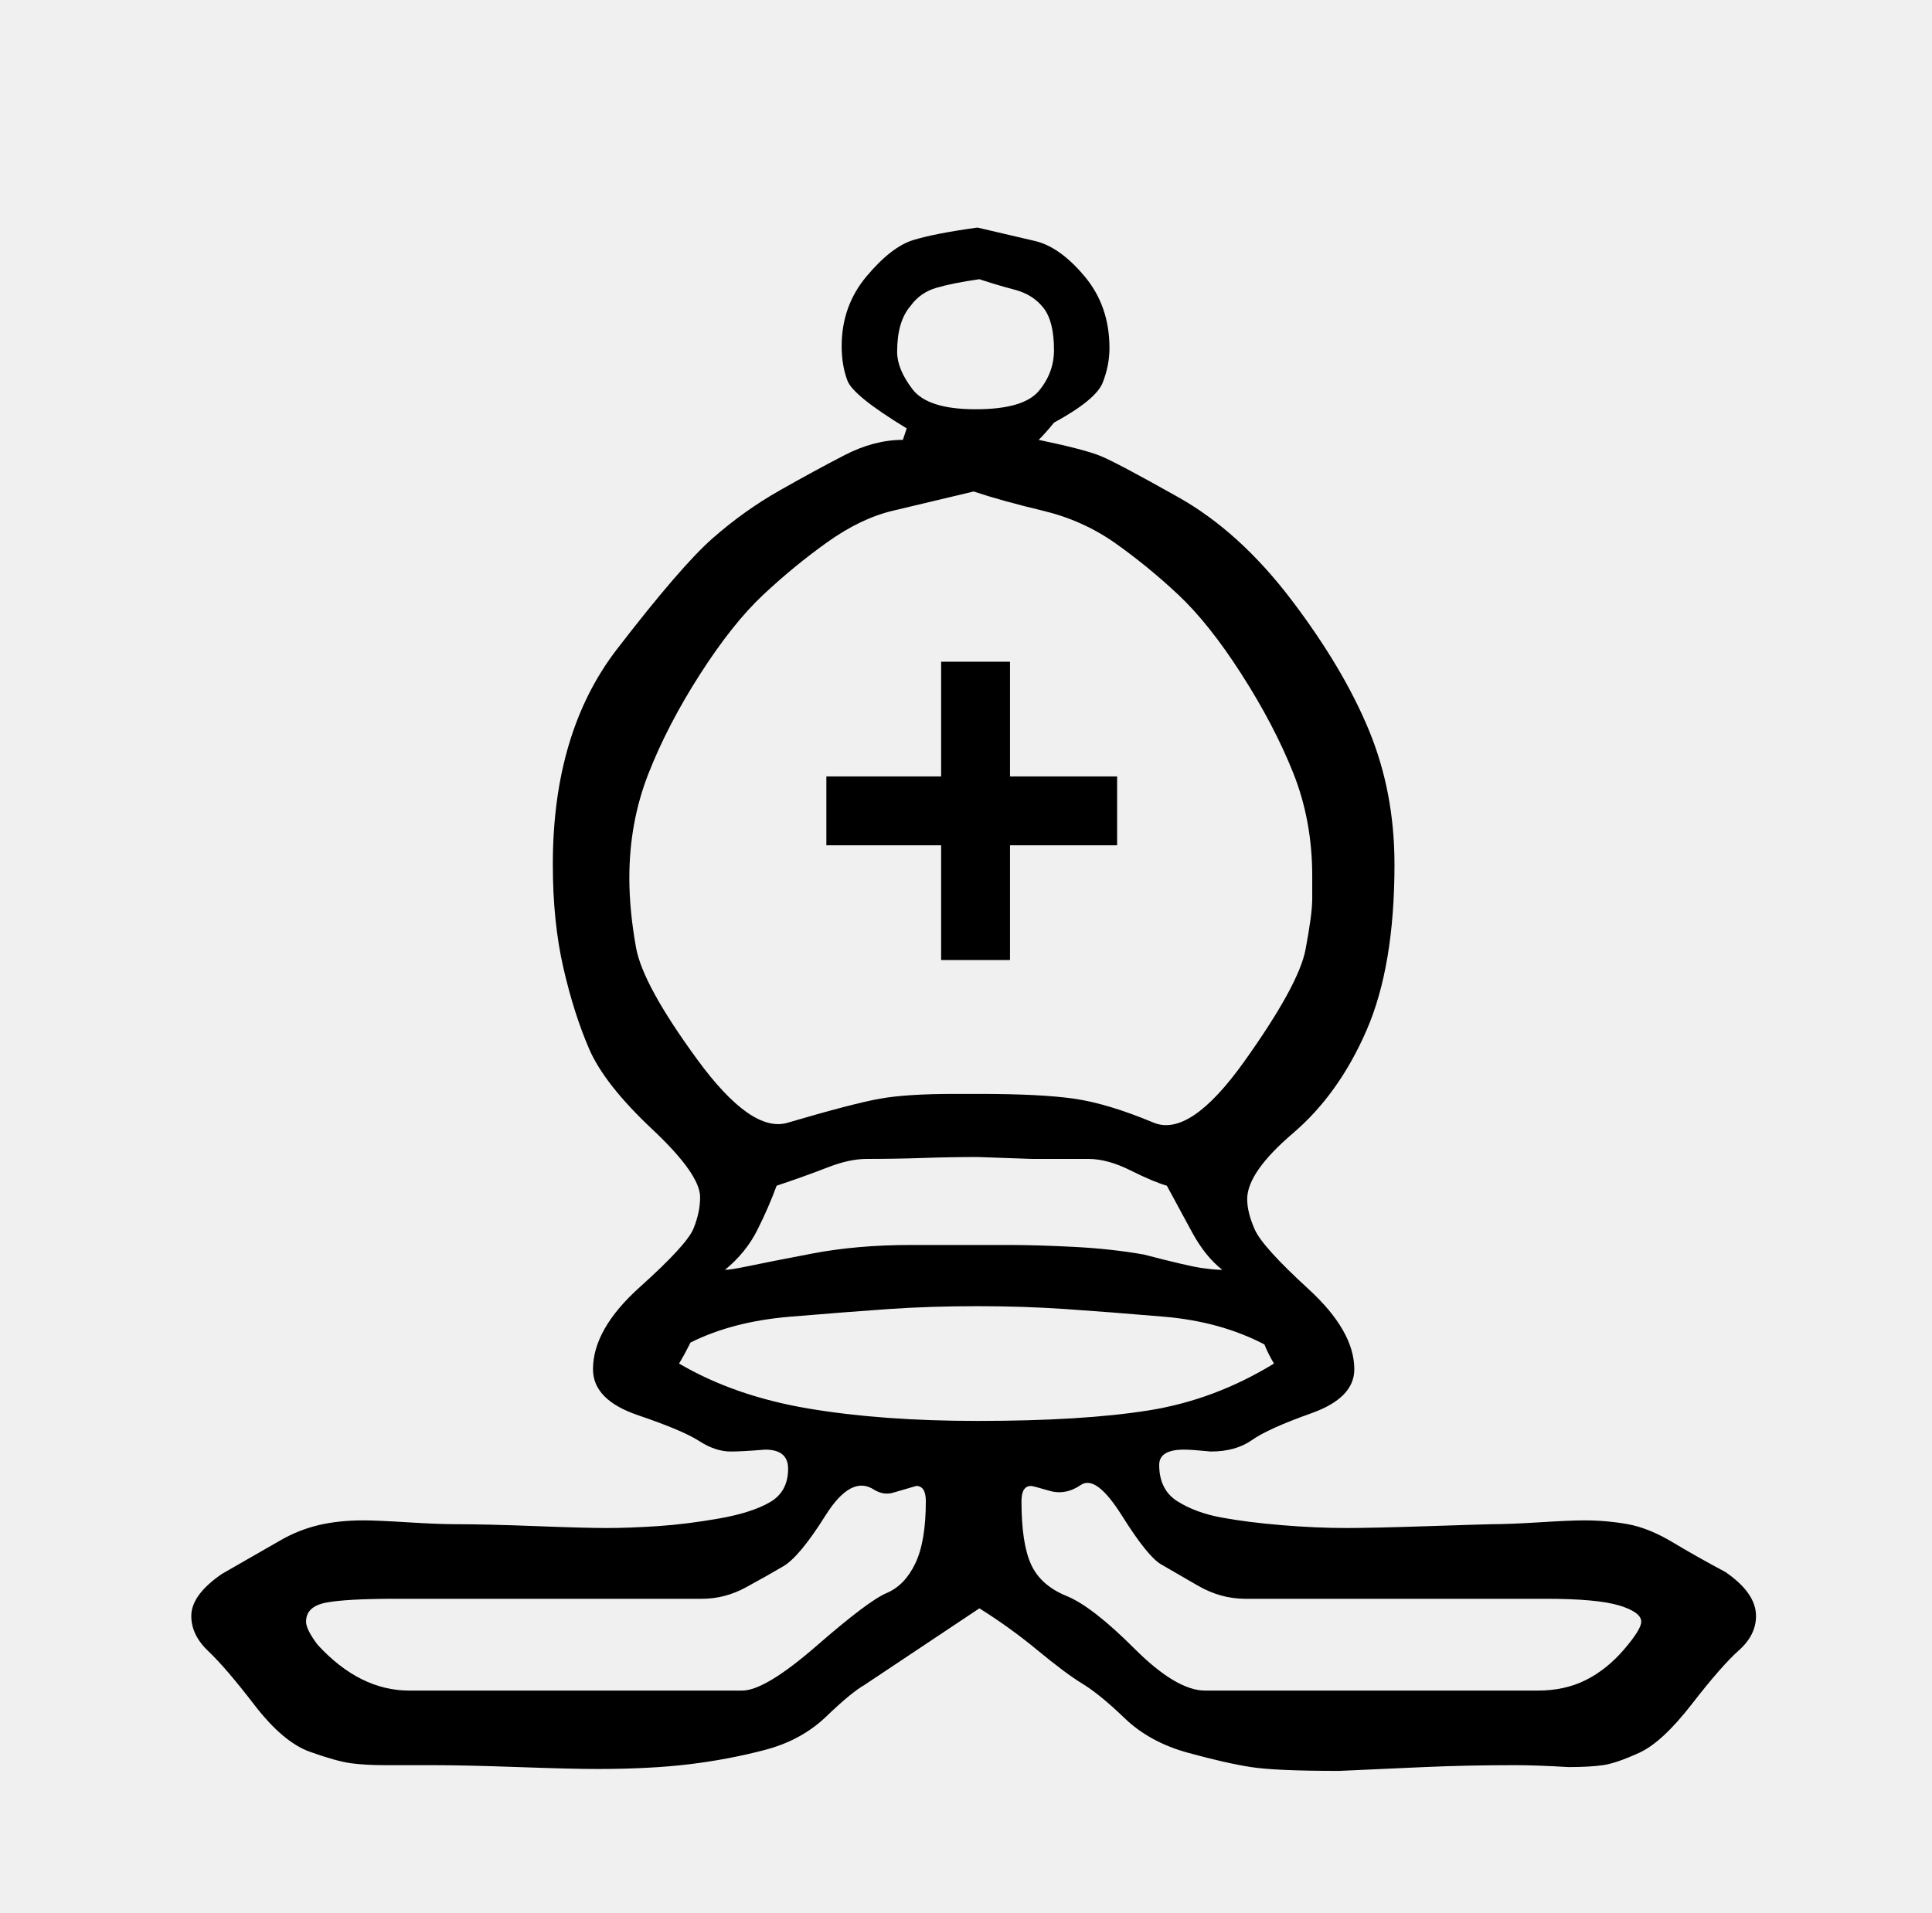
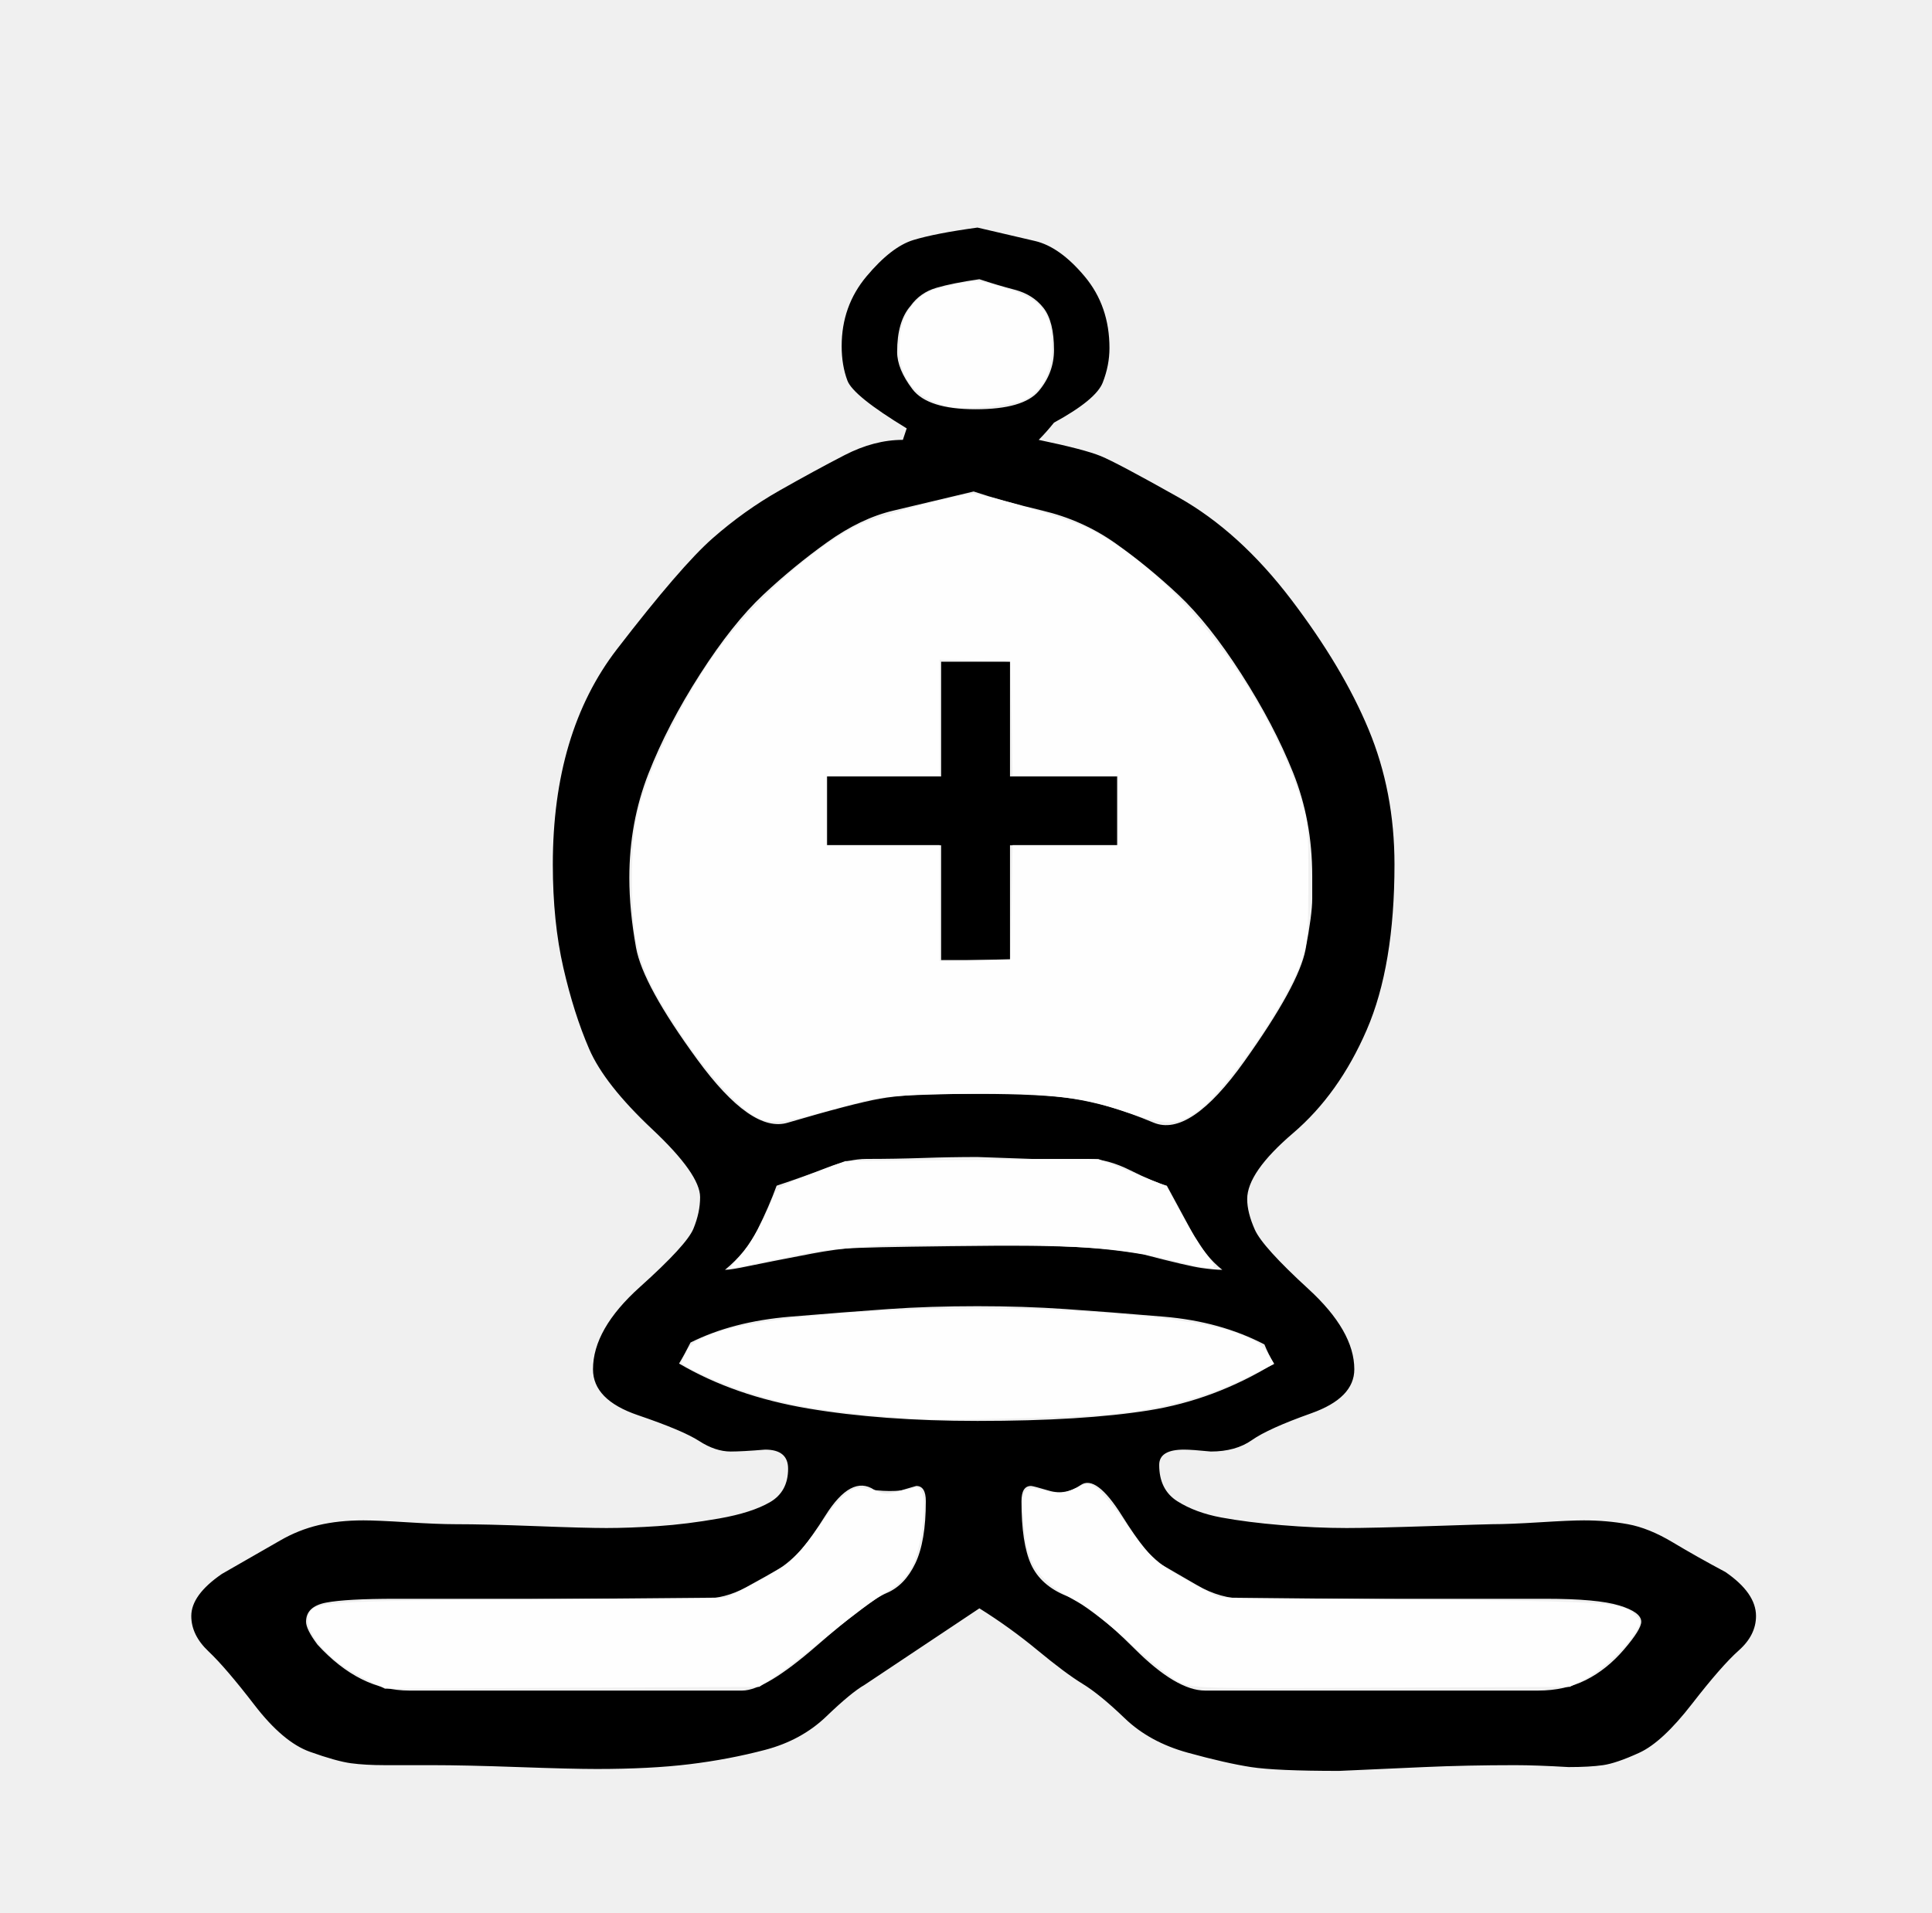
- <svg xmlns="http://www.w3.org/2000/svg" version="1.1" viewBox="-10 0 1010 1000">
-   <path fill="currentColor" d="M447 779q-12 -8 -25.5 13.5t-22 26.5t-19.5 11t-23 6h-135h-25q-26 0 -36.5 2t-10.5 10q0 4 6 12q22 24 48 24h174q12 0 39 -23.5t36.5 -27.5t15 -15.5t5.5 -32.5q0 -8 -5 -8q-7 2 -12 3.5t-10 -1.5zM524 785q0 22 5 33t18.5 16.5t35.5 27.5t37 22h174q14 0 25 -5.5 t20 -16t9 -14.5q0 -5 -11.5 -8.5t-38.5 -3.5h-22h-135q-13 0 -25 -7t-19 -11t-20.5 -25.5t-21.5 -16t-16.5 3t-9.5 -2.5q-5 0 -5 8zM656 713q-3 -5 -5 -10q-23 -12 -52.5 -14.5t-51.5 -4t-46 -1.5q-25 0 -46.5 1.5t-51.5 4t-52 13.5q-3 6 -6 11q29 17 67.5 23.5t88.5 6.5 q55 0 89.5 -5.5t65.5 -24.5zM443 606q-9 0 -20.5 4.5t-26.5 9.5q-4 11 -10 23t-17 21q3 0 12.5 -2t33 -6.5t51.5 -4.5h35h17q14 0 33.5 1t36.5 4q23 6 30 7t11 1q-9 -7 -16 -20t-13 -24q-7 -2 -19 -8t-22 -6h-29.5t-28.5 -1q-14 0 -28.5 0.5t-29.5 0.5zM593 587 q19 8 47.5 -32t32 -58.5t3.5 -26.5v-12q0 -29 -10 -54t-27 -51.5t-33 -41.5t-33 -27t-38 -17t-36 -10q-25 6 -42 10t-34.5 16.5t-33.5 27.5t-33 41.5t-27 52t-10 54.5q0 17 3.5 36.5t32 58.5t47.5 33q34 -10 48 -12.5t39 -2.5h13q32 0 49.5 2.5t41.5 12.5zM466 160 q-7 8 -7 24q0 9 8 19.5t33 10.5t33 -9.5t8 -21.5q0 -15 -5.5 -22t-15 -9.5t-18.5 -5.5q-14 2 -22.5 4.5t-13.5 9.5zM518 502h-36v-60h-60v-36h60v-60h36v60h56v36h-56v60zM502 841l-60 40q-7 4 -20 16.5t-32 17.5t-39.5 7.5t-48.5 2.5q-13 0 -41 -1t-45 -1h-25 q-10 0 -17.5 -1t-21.5 -6t-29 -24.5t-24 -28t-9 -18.5q0 -11 16 -22q21 -12 30.5 -17.5t20 -8t23.5 -2.5q7 0 23 1t25 1q16 0 42 1t37 1q12 0 27 -1t32 -4t26.5 -8.5t9.5 -17.5q0 -10 -12 -10q-12 1 -18 1q-8 0 -16.5 -5.5t-32 -13.5t-23.5 -24q0 -21 24.5 -43t28 -30.5 t3.5 -16.5q0 -12 -25 -35.5t-33 -42t-13.5 -42.5t-5.5 -54q0 -69 33.5 -112.5t50 -58t35 -25t34 -18.5t30.5 -8l2 -6q-28 -17 -31 -25t-3 -18q0 -21 13 -36.5t24.5 -19t33.5 -6.5q17 4 30 7t26 18.5t13 37.5q0 9 -3.5 18t-25.5 21q-4 5 -8 9q24 5 32.5 8.5t40.5 21.5 t59 53.5t40.5 68t13.5 70.5q0 53 -14.5 86.5t-38.5 54t-24 34.5q0 7 4 16t28 31t24 42q0 15 -22.5 23t-31 14t-21.5 6q-10 -1 -14 -1q-13 0 -13 8q0 13 9.5 19t23 8.5t31.5 4t34 1.5q13 0 43.5 -1t32.5 -1q9 0 25 -1t23 -1q12 0 23 2t23.5 9.5t27.5 15.5q16 11 16 23 q0 10 -9 18t-24.5 28t-27.5 25.5t-19 6.5t-18 1q-17 -1 -28 -1q-25 0 -47.5 1t-44.5 2q-33 0 -46 -2t-33 -7.5t-33 -18t-22 -18t-23.5 -17.5t-30.5 -22z" />
+ <svg xmlns="http://www.w3.org/2000/svg" version="1.1" viewBox="-10 0 1010 1000" id="svg1">
+   <defs id="defs1" />
+   <path fill="currentColor" d="M447 779q-12 -8 -25.5 13.5t-22 26.5t-19.5 11t-23 6h-135h-25q-26 0 -36.5 2t-10.5 10q0 4 6 12q22 24 48 24h174q12 0 39 -23.5t36.5 -27.5t15 -15.5t5.5 -32.5q0 -8 -5 -8q-7 2 -12 3.5t-10 -1.5zM524 785q0 22 5 33t18.5 16.5t35.5 27.5t37 22h174q14 0 25 -5.5 t20 -16t9 -14.5q0 -5 -11.5 -8.5t-38.5 -3.5h-22h-135q-13 0 -25 -7t-19 -11t-20.5 -25.5t-21.5 -16t-16.5 3t-9.5 -2.5q-5 0 -5 8zM656 713q-3 -5 -5 -10q-23 -12 -52.5 -14.5t-51.5 -4t-46 -1.5q-25 0 -46.5 1.5t-51.5 4t-52 13.5q-3 6 -6 11q29 17 67.5 23.5t88.5 6.5 q55 0 89.5 -5.5t65.5 -24.5zM443 606q-9 0 -20.5 4.5t-26.5 9.5q-4 11 -10 23t-17 21q3 0 12.5 -2t33 -6.5t51.5 -4.5h35h17q14 0 33.5 1t36.5 4q23 6 30 7t11 1q-9 -7 -16 -20t-13 -24q-7 -2 -19 -8t-22 -6h-29.5t-28.5 -1q-14 0 -28.5 0.5t-29.5 0.5zM593 587 q19 8 47.5 -32t32 -58.5t3.5 -26.5v-12q0 -29 -10 -54t-27 -51.5t-33 -41.5t-33 -27t-38 -17t-36 -10q-25 6 -42 10t-34.5 16.5t-33.5 27.5t-33 41.5t-27 52t-10 54.5q0 17 3.5 36.5t32 58.5t47.5 33q34 -10 48 -12.5t39 -2.5h13q32 0 49.5 2.5t41.5 12.5zM466 160 q-7 8 -7 24q0 9 8 19.5t33 10.5t33 -9.5t8 -21.5q0 -15 -5.5 -22t-15 -9.5t-18.5 -5.5q-14 2 -22.5 4.5t-13.5 9.5zM518 502h-36v-60h-60v-36h60v-60h36v60h56v36h-56v60zM502 841l-60 40q-7 4 -20 16.5t-32 17.5t-39.5 7.5t-48.5 2.5q-13 0 -41 -1t-45 -1h-25 q-10 0 -17.5 -1t-21.5 -6t-29 -24.5t-24 -28t-9 -18.5q0 -11 16 -22q21 -12 30.5 -17.5t20 -8t23.5 -2.5q7 0 23 1t25 1q16 0 42 1t37 1q12 0 27 -1t32 -4t26.5 -8.5t9.5 -17.5q0 -10 -12 -10q-12 1 -18 1q-8 0 -16.5 -5.5t-32 -13.5t-23.5 -24q0 -21 24.5 -43t28 -30.5 t3.5 -16.5q0 -12 -25 -35.5t-33 -42t-13.5 -42.5t-5.5 -54q0 -69 33.5 -112.5t50 -58t35 -25t34 -18.5t30.5 -8l2 -6q-28 -17 -31 -25t-3 -18q0 -21 13 -36.5t24.5 -19t33.5 -6.5q17 4 30 7t26 18.5t13 37.5q0 9 -3.5 18t-25.5 21q-4 5 -8 9q24 5 32.5 8.5t40.5 21.5 t59 53.5t40.5 68t13.5 70.5q0 53 -14.5 86.5t-38.5 54t-24 34.5q0 7 4 16t28 31t24 42q0 15 -22.5 23t-31 14t-21.5 6q-10 -1 -14 -1q-13 0 -13 8q0 13 9.5 19t23 8.5t31.5 4t34 1.5q13 0 43.5 -1t32.5 -1q9 0 25 -1t23 -1q12 0 23 2t23.5 9.5t27.5 15.5q16 11 16 23 q0 10 -9 18t-24.5 28t-27.5 25.5t-19 6.5t-18 1q-17 -1 -28 -1q-25 0 -47.5 1t-44.5 2q-33 0 -46 -2t-33 -7.5t-33 -18t-22 -18t-23.5 -17.5t-30.5 -22z" id="path1" />
+   <path id="path2" style="fill:#ffffff;fill-opacity:0.918;stroke-width:1.73" d="M 508.916 147.154 C 506.391 147.268 503.636 147.803 499.492 148.676 C 486.256 151.464 483.17 152.871 477.898 158.525 C 472.617 164.191 470.313 171.161 470.186 181.869 C 469.995 197.842 478.712 208.408 495.51 212.559 C 503.427 214.515 528.948 212.289 535.529 209.068 C 544.717 204.571 549.926 194.857 549.963 182.146 C 550.018 163.117 544.784 156.474 524.996 150.463 C 516.697 147.942 513.125 146.965 508.916 147.154 z M 508.482 258.213 C 500.227 258.516 457.585 270.183 448.812 274.539 C 422.628 287.542 388.555 319.156 369.457 348.166 C 353.748 372.028 338.221 404.62 333.869 422.871 C 331.359 433.397 330.365 443.465 330.365 458.326 C 330.367 496.095 333.866 507.374 355.844 540.479 C 370.07 561.907 387.122 580.483 396.363 584.617 C 403.909 587.993 409.635 587.279 437.57 579.486 C 460.341 573.134 461.82 572.952 497.262 572.088 C 542.719 570.98 563.425 573.057 587.602 581.146 C 609.95 588.625 614.554 588.695 625.074 581.727 C 639.713 572.03 671.132 527.208 680.121 503.195 C 683.587 493.937 683.972 489.738 683.986 460.92 C 684.003 429.355 683.927 428.71 678.459 413.02 C 658.176 354.823 611.504 296.83 568.15 275.957 C 558.253 271.192 513.936 258.013 508.482 258.213 z M 491.188 344.924 L 509.779 345.416 L 528.371 345.906 L 528.844 375.74 L 529.318 405.574 L 556.949 405.574 L 584.582 405.574 L 584.582 423.734 L 584.582 441.895 L 556.949 441.895 L 529.318 441.895 L 528.844 471.729 L 528.371 501.564 L 509.779 502.055 L 491.188 502.545 L 491.188 472.221 L 491.188 441.895 L 461.785 441.895 L 432.383 441.895 L 432.383 423.734 L 432.383 405.574 L 461.785 405.574 L 491.188 405.574 L 491.188 375.25 L 491.188 344.924 z M 574.203 606.047 L 508.049 606.586 L 441.895 607.125 L 424.012 613.879 C 409.465 619.373 405.811 621.466 404.434 625.092 C 399.823 637.23 392.205 650.965 386.854 656.789 C 383.576 660.356 381.388 663.272 381.992 663.268 C 382.596 663.264 394.765 660.824 409.033 657.844 C 434.663 652.491 435.718 652.416 496.375 651.639 C 563.508 650.778 584.286 652.095 612.891 659.025 C 637.332 664.947 637.67 664.88 630.561 655.566 C 627.324 651.327 621.315 641.635 617.207 634.029 L 609.738 620.199 L 591.971 613.123 L 574.203 606.047 z M 579.314 686.656 C 536.214 683.308 484.831 683.31 441.416 686.664 C 389.082 690.707 363.891 696.816 358.777 706.705 C 357.405 709.359 356.283 711.946 356.283 712.455 C 356.283 714.249 376.335 723.376 390.01 727.807 C 412.573 735.118 433.871 738.566 476.486 741.811 C 492.326 743.016 564.435 741.292 582.852 739.268 C 608.33 736.466 630.916 730.357 649.854 721.145 L 666.082 713.25 L 662.904 707.809 C 656.511 696.862 632.505 690.788 579.314 686.656 z M 568.832 775.992 C 567.338 775.954 565.556 776.729 562.109 778.283 C 555.973 781.05 553.945 781.192 546.176 779.398 C 534.849 776.784 533.974 777.93 535.035 794.002 C 536.635 818.234 541.229 825.324 563.311 837.639 C 568.966 840.793 581.477 850.617 591.111 859.469 C 600.746 868.321 611.974 877.229 616.062 879.266 C 623.432 882.936 624.353 882.963 722.078 882.514 L 820.662 882.061 L 828.445 878.023 C 837.348 873.406 849.487 862.234 854.686 853.873 C 857.963 848.602 858.02 847.934 855.438 845.08 C 848.826 837.774 844.151 837.427 738.51 836.373 L 637.332 835.363 L 624.654 828.59 C 605.601 818.411 600.916 814.295 589.23 797.469 C 583.344 788.993 576.415 780.496 573.834 778.586 C 571.533 776.883 570.326 776.031 568.832 775.992 z M 479.004 777.855 C 478.246 777.875 477.289 778.096 476.027 778.473 C 470.58 780.098 459.809 780.032 452.246 778.326 C 445.264 776.752 440.352 780.785 428.301 797.982 C 416.981 814.136 410.93 819.405 393.223 828.518 L 379.92 835.363 L 276.004 836.271 C 169.622 837.202 163.937 837.586 161.48 843.988 C 158.19 852.564 171.013 867.878 189.037 876.895 L 201.254 883.008 L 299.09 882.533 L 396.928 882.061 L 405.875 876.008 C 410.797 872.678 423.638 862.761 434.412 853.971 C 445.186 845.18 458.244 835.451 463.43 832.352 C 470.318 828.234 473.949 824.587 476.906 818.814 C 481.457 809.931 484.64 787.551 482.266 781.135 C 481.381 778.745 480.672 777.812 479.004 777.855 z " transform="translate(-10)" />
</svg>
